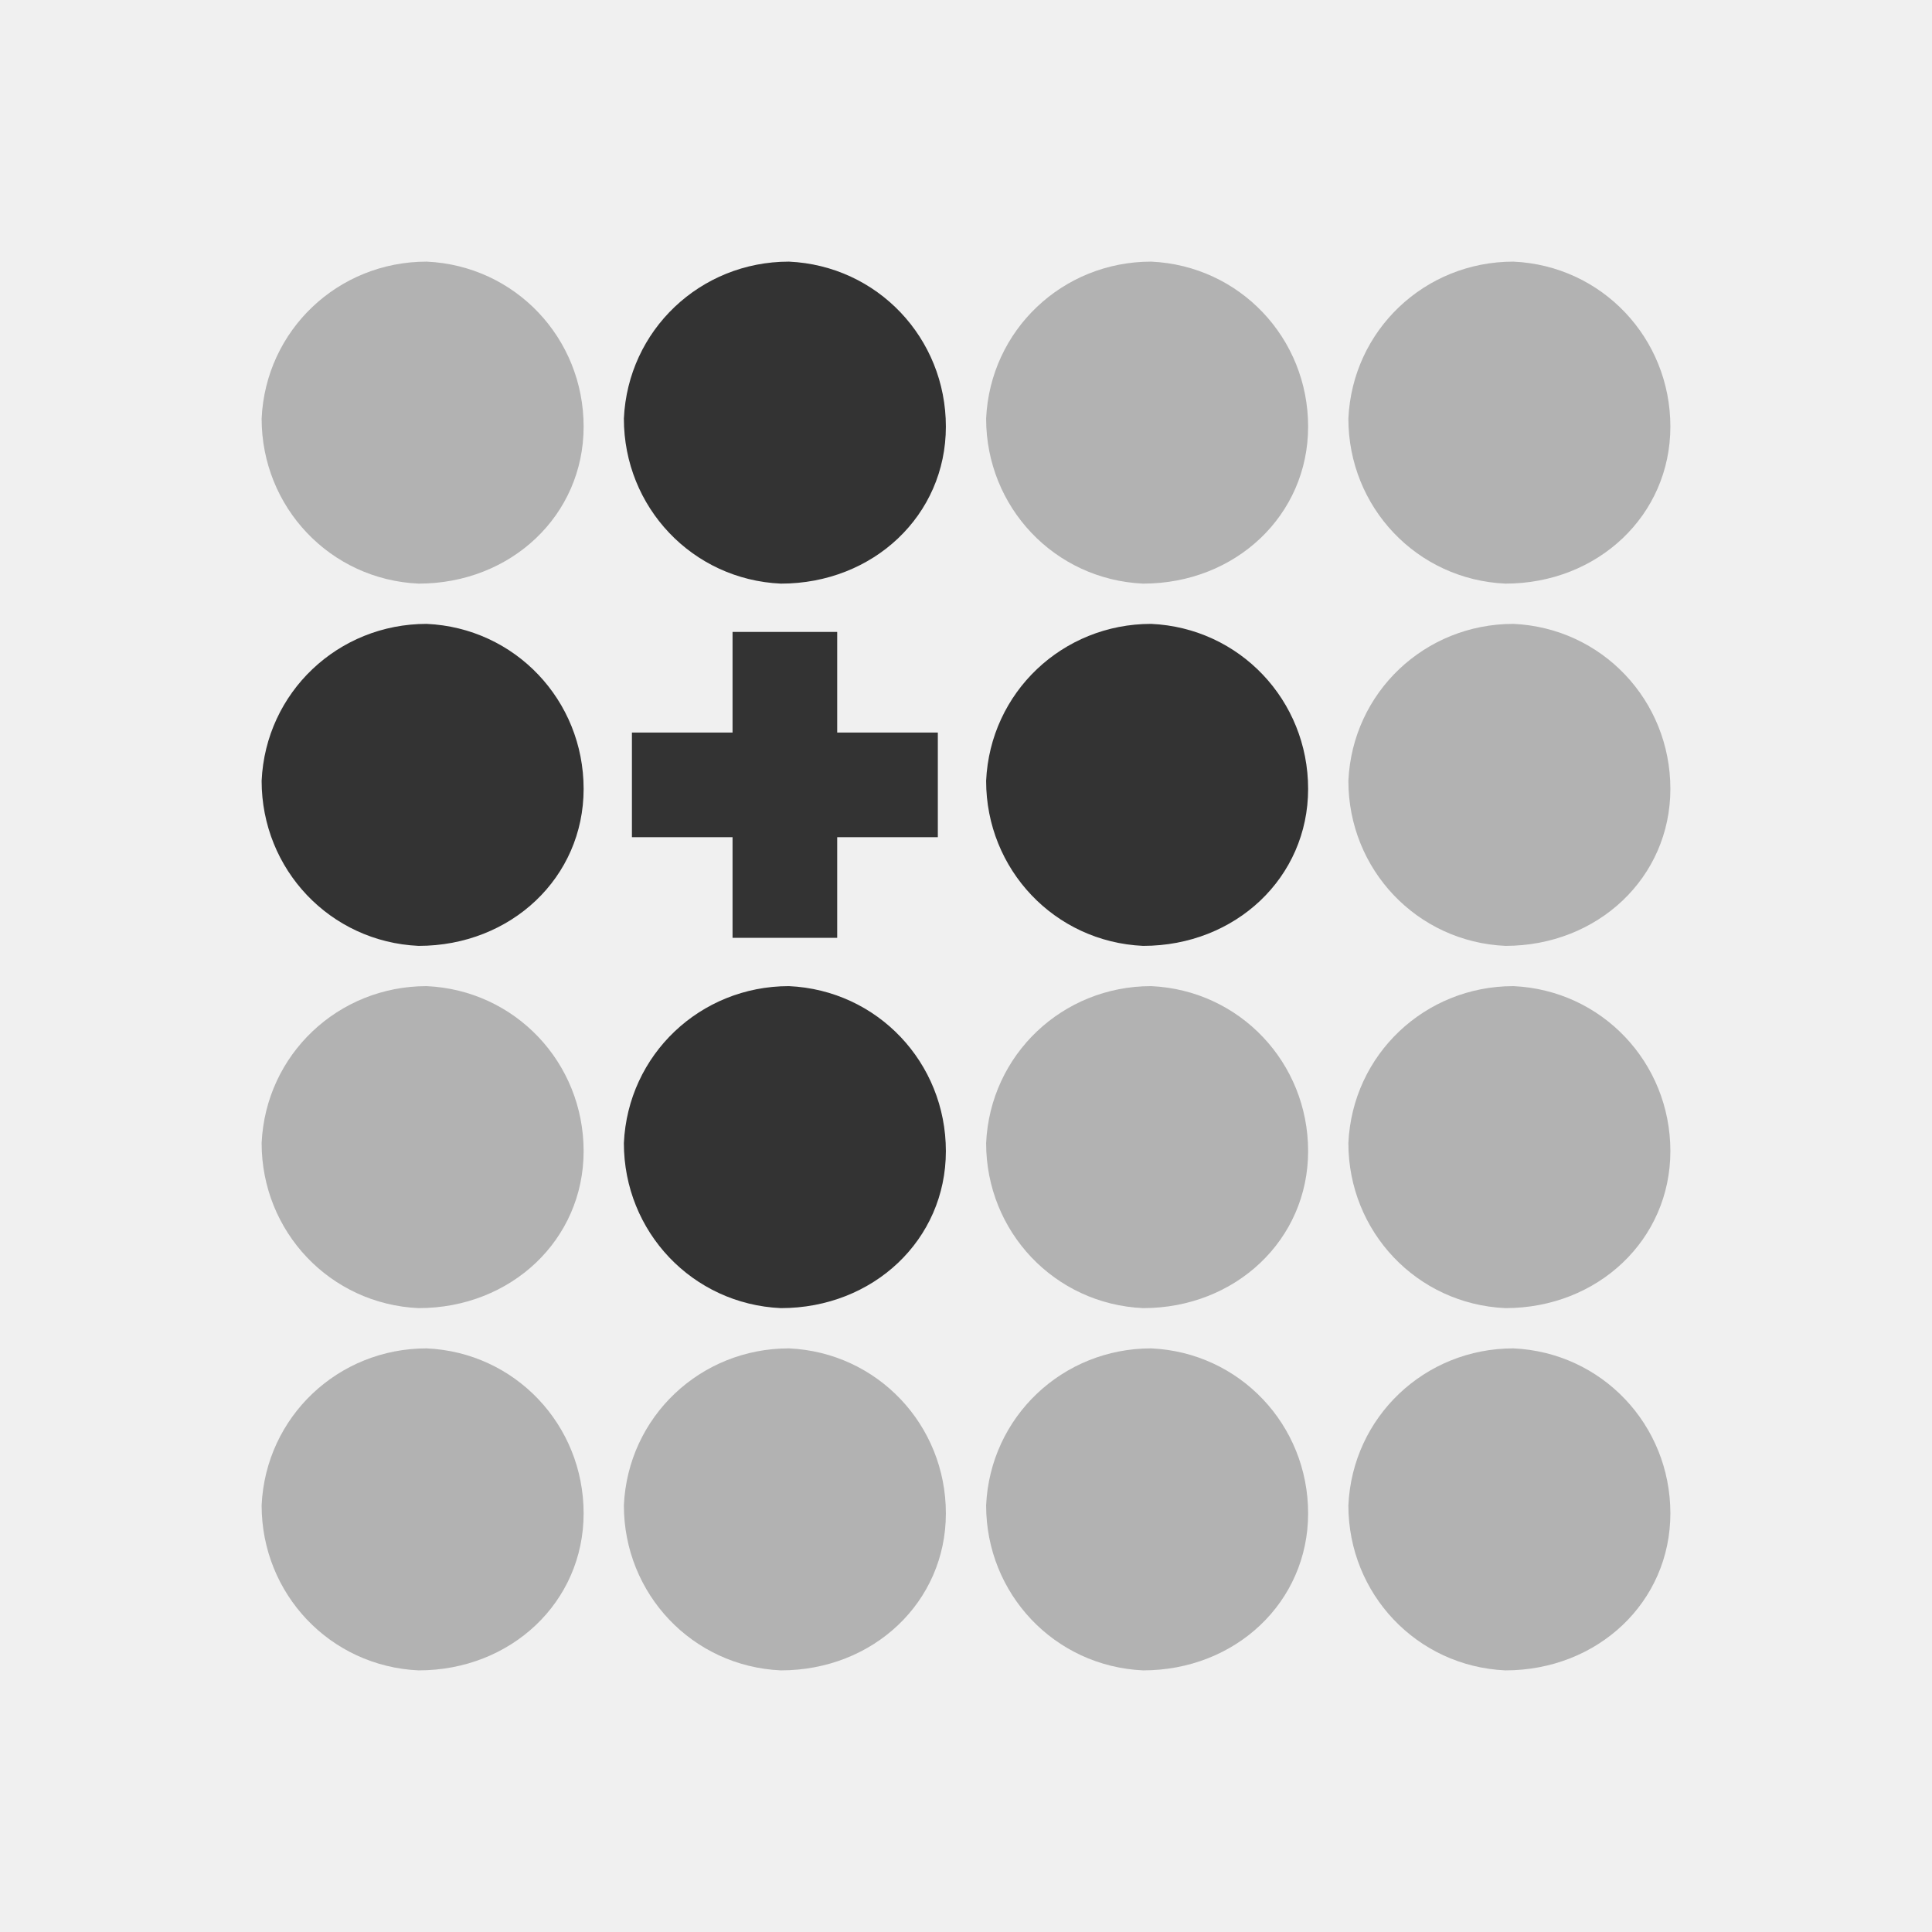
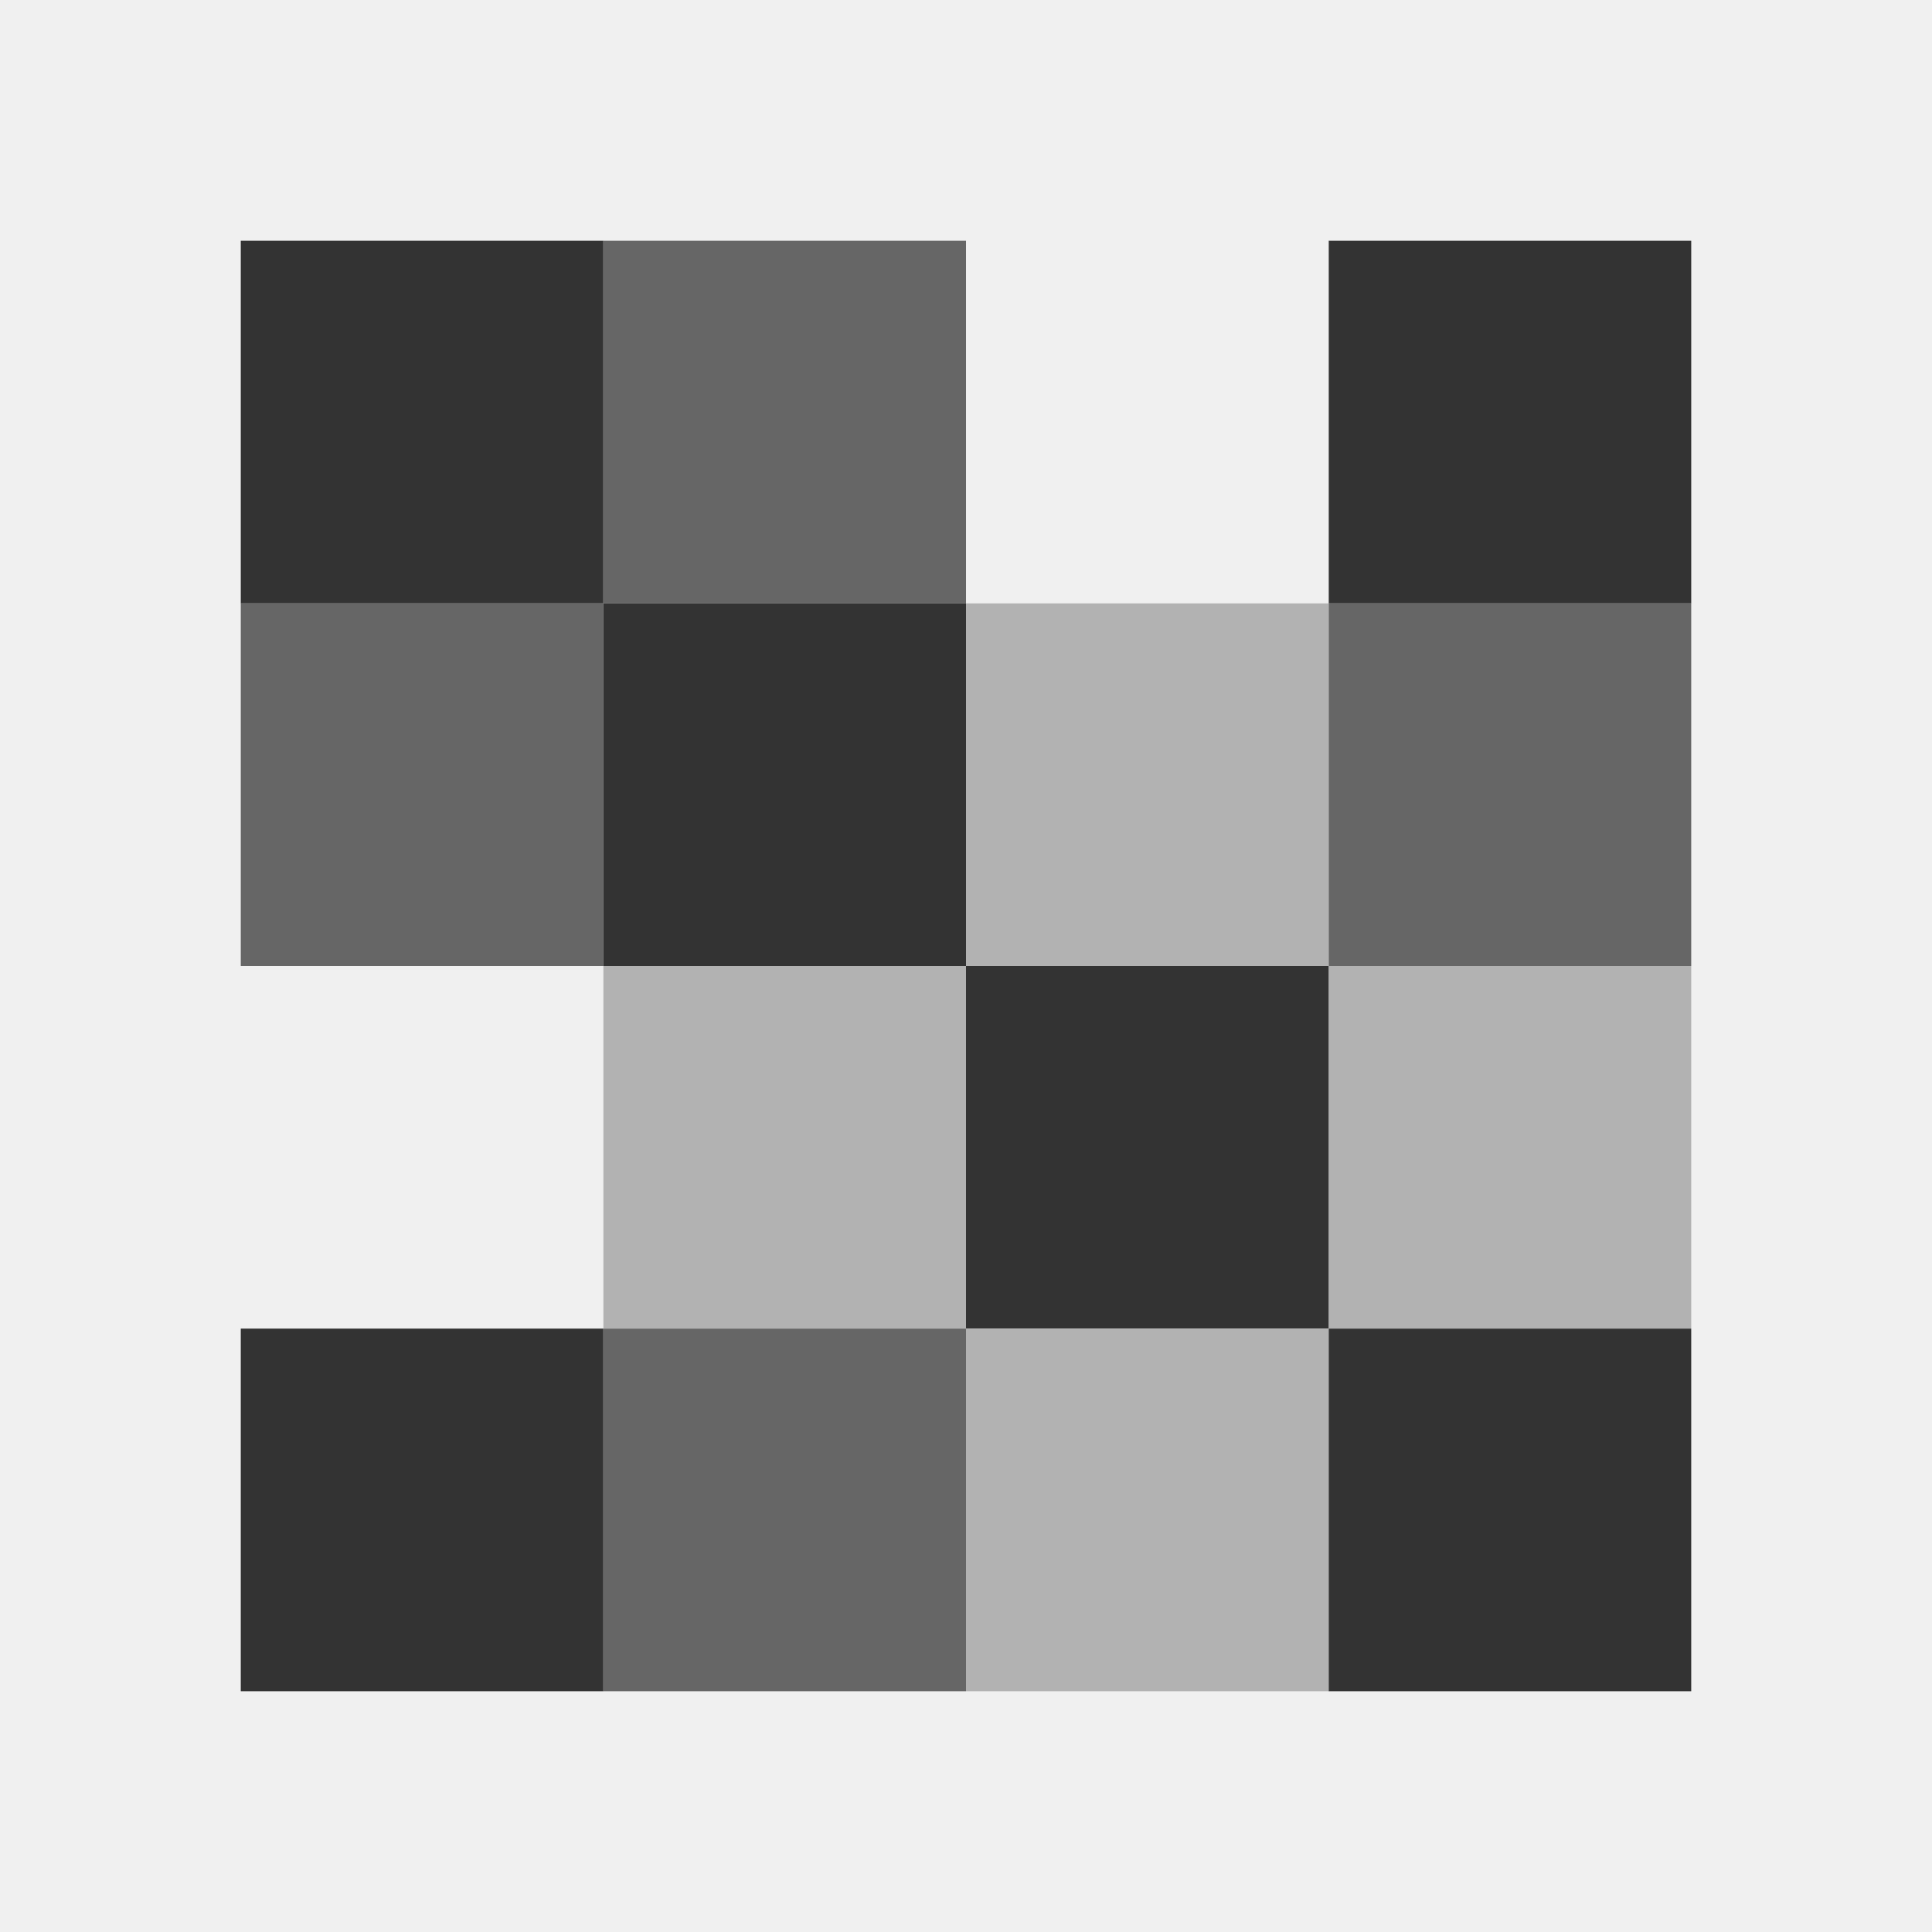
- <svg xmlns="http://www.w3.org/2000/svg" version="1.1" id="Layer_1" x="0px" y="0px" viewBox="0 0 48 48" style="enable-background:new 0 0 48 48;" xml:space="preserve">
-   <style type="text/css">
- 	.st0{fill:#FFFFFF;}
- 	.st1{fill:#333333;}
- 	.st2{fill:none;stroke:#333333;stroke-width:2;stroke-miterlimit:10;}
- 	.st3{fill:#B2B2B2;}
- 	.st4{fill:#F0F0F0;}
- 	.st5{fill:#666666;}
- 	.st6{fill:none;stroke:#333333;stroke-miterlimit:10;}
- 	.st7{fill:none;stroke:#333333;stroke-width:3;stroke-miterlimit:10;}
- 	.st8{fill:none;stroke:#333333;stroke-width:2;stroke-linecap:round;stroke-miterlimit:10;}
- 	.st9{fill:none;stroke:#C6C6C6;stroke-width:3;stroke-miterlimit:10;}
- 	.st10{fill:none;stroke:#333333;stroke-width:2;stroke-linejoin:round;stroke-miterlimit:10;}
- </style>
+ <svg xmlns="http://www.w3.org/2000/svg" version="1.1" id="Layer_1" x="0px" y="0px" viewBox="169.5 67.5 48 48" enable-background="new 169.5 67.5 48 48" xml:space="preserve">
  <g>
-     <g>
-       <path class="st3" d="M14.5,10.6c0-2.2-1.7-4-3.9-4.1c-2.2,0-4,1.7-4.1,3.9c0,2.2,1.7,4,3.9,4.1C12.7,14.5,14.5,12.8,14.5,10.6z" />
-     </g>
-     <g>
-       <path class="st1" d="M23.5,10.6c0-2.2-1.7-4-3.9-4.1c-2.2,0-4,1.7-4.1,3.9c0,2.2,1.7,4,3.9,4.1C21.7,14.5,23.5,12.8,23.5,10.6z" />
-     </g>
-     <g>
-       <path class="st1" d="M14.5,19.6c0-2.2-1.7-4-3.9-4.1c-2.2,0-4,1.7-4.1,3.9c0,2.2,1.7,4,3.9,4.1C12.7,23.5,14.5,21.8,14.5,19.6z" />
-     </g>
-     <g>
-       <path class="st3" d="M14.5,28.6c0-2.2-1.7-4-3.9-4.1c-2.2,0-4,1.7-4.1,3.9c0,2.2,1.7,4,3.9,4.1C12.7,32.5,14.5,30.8,14.5,28.6z" />
-     </g>
-     <g>
-       <path class="st1" d="M23.5,28.6c0-2.2-1.7-4-3.9-4.1c-2.2,0-4,1.7-4.1,3.9c0,2.2,1.7,4,3.9,4.1C21.7,32.5,23.5,30.8,23.5,28.6z" />
-     </g>
-     <g>
-       <path class="st3" d="M32.5,10.6c0-2.2-1.7-4-3.9-4.1c-2.2,0-4,1.7-4.1,3.9c0,2.2,1.7,4,3.9,4.1C30.7,14.5,32.5,12.8,32.5,10.6z" />
-     </g>
-     <g>
-       <path class="st3" d="M41.5,10.6c0-2.2-1.7-4-3.9-4.1c-2.2,0-4,1.7-4.1,3.9c0,2.2,1.7,4,3.9,4.1C39.7,14.5,41.5,12.8,41.5,10.6z" />
-     </g>
-     <g>
-       <path class="st1" d="M32.5,19.6c0-2.2-1.7-4-3.9-4.1c-2.2,0-4,1.7-4.1,3.9c0,2.2,1.7,4,3.9,4.1C30.7,23.5,32.5,21.8,32.5,19.6z" />
-     </g>
-     <g>
-       <path class="st3" d="M41.5,19.6c0-2.2-1.7-4-3.9-4.1c-2.2,0-4,1.7-4.1,3.9c0,2.2,1.7,4,3.9,4.1C39.7,23.5,41.5,21.8,41.5,19.6z" />
-     </g>
-     <g>
-       <path class="st3" d="M32.5,28.6c0-2.2-1.7-4-3.9-4.1c-2.2,0-4,1.7-4.1,3.9c0,2.2,1.7,4,3.9,4.1C30.7,32.5,32.5,30.8,32.5,28.6z" />
-     </g>
-     <g>
-       <path class="st3" d="M41.5,28.6c0-2.2-1.7-4-3.9-4.1c-2.2,0-4,1.7-4.1,3.9c0,2.2,1.7,4,3.9,4.1C39.7,32.5,41.5,30.8,41.5,28.6z" />
-     </g>
-     <g>
-       <path class="st3" d="M14.5,37.6c0-2.2-1.7-4-3.9-4.1c-2.2,0-4,1.7-4.1,3.9c0,2.2,1.7,4,3.9,4.1C12.7,41.5,14.5,39.8,14.5,37.6z" />
-     </g>
-     <g>
-       <path class="st3" d="M23.5,37.6c0-2.2-1.7-4-3.9-4.1c-2.2,0-4,1.7-4.1,3.9c0,2.2,1.7,4,3.9,4.1C21.7,41.5,23.5,39.8,23.5,37.6z" />
-     </g>
-     <g>
-       <path class="st3" d="M32.5,37.6c0-2.2-1.7-4-3.9-4.1c-2.2,0-4,1.7-4.1,3.9c0,2.2,1.7,4,3.9,4.1C30.7,41.5,32.5,39.8,32.5,37.6z" />
-     </g>
-     <g>
-       <path class="st3" d="M41.5,37.6c0-2.2-1.7-4-3.9-4.1c-2.2,0-4,1.7-4.1,3.9c0,2.2,1.7,4,3.9,4.1C39.7,41.5,41.5,39.8,41.5,37.6z" />
-     </g>
-     <polygon class="st1" points="23.3,18.2 20.8,18.2 20.8,15.7 18.2,15.7 18.2,18.2 15.7,18.2 15.7,20.8 18.2,20.8 18.2,23.3    20.8,23.3 20.8,20.8 23.3,20.8  " />
+     <rect x="175.482" y="73.482" transform="matrix(-8.964758e-11 1 -1 -8.964758e-11 257.9731 -102)" fill="#333333" width="9.009" height="9.009" />
+     <rect x="202.509" y="73.482" transform="matrix(-8.964758e-11 1 -1 -8.964758e-11 285 -129.0269)" fill="#333333" width="9.009" height="9.009" />
+     <rect x="193.5" y="73.482" transform="matrix(-8.964758e-11 1 -1 -8.964758e-11 275.991 -120.0179)" fill="#F0F0F0" width="9.009" height="9.009" />
+     <rect x="184.491" y="73.482" transform="matrix(-8.964758e-11 1 -1 -8.964758e-11 266.9821 -111.009)" fill="#666666" width="9.009" height="9.009" />
+     <rect x="175.482" y="82.491" transform="matrix(-8.964758e-11 1 -1 -8.964758e-11 266.9821 -92.991)" fill="#666666" width="9.009" height="9.009" />
+     <rect x="202.509" y="82.491" transform="matrix(-8.964758e-11 1 -1 -8.964758e-11 294.0089 -120.0179)" fill="#666666" width="9.009" height="9.009" />
+     <rect x="193.5" y="82.491" transform="matrix(-8.964758e-11 1 -1 -8.964758e-11 285 -111.009)" fill="#B2B2B2" width="9.009" height="9.009" />
+     <rect x="184.491" y="82.491" transform="matrix(-8.964758e-11 1 -1 -8.964758e-11 275.991 -102)" fill="#333333" width="9.009" height="9.009" />
+     <rect x="175.482" y="91.5" transform="matrix(-9.005170e-11 1 -1 -9.005170e-11 275.991 -83.9821)" fill="#F0F0F0" width="9.009" height="9.009" />
+     <rect x="202.509" y="91.5" transform="matrix(-9.025332e-11 1 -1 -9.025332e-11 303.0179 -111.009)" fill="#B2B2B2" width="9.009" height="9.009" />
+     <rect x="193.5" y="91.5" transform="matrix(-9.025332e-11 1 -1 -9.025332e-11 294.0089 -102)" fill="#333333" width="9.009" height="9.009" />
+     <rect x="184.491" y="91.5" transform="matrix(-9.005170e-11 1 -1 -9.005170e-11 285 -92.991)" fill="#B2B2B2" width="9.009" height="9.009" />
+     <rect x="175.482" y="100.509" transform="matrix(-8.964758e-11 1 -1 -8.964758e-11 285 -74.9731)" fill="#333333" width="9.009" height="9.009" />
+     <rect x="202.509" y="100.509" transform="matrix(-8.964758e-11 1 -1 -8.964758e-11 312.0269 -102)" fill="#333333" width="9.009" height="9.009" />
+     <rect x="193.5" y="100.509" transform="matrix(-8.964758e-11 1 -1 -8.964758e-11 303.0179 -92.991)" fill="#B2B2B2" width="9.009" height="9.009" />
+     <rect x="184.491" y="100.509" transform="matrix(-8.964758e-11 1 -1 -8.964758e-11 294.0089 -83.9821)" fill="#666666" width="9.009" height="9.009" />
  </g>
</svg>
